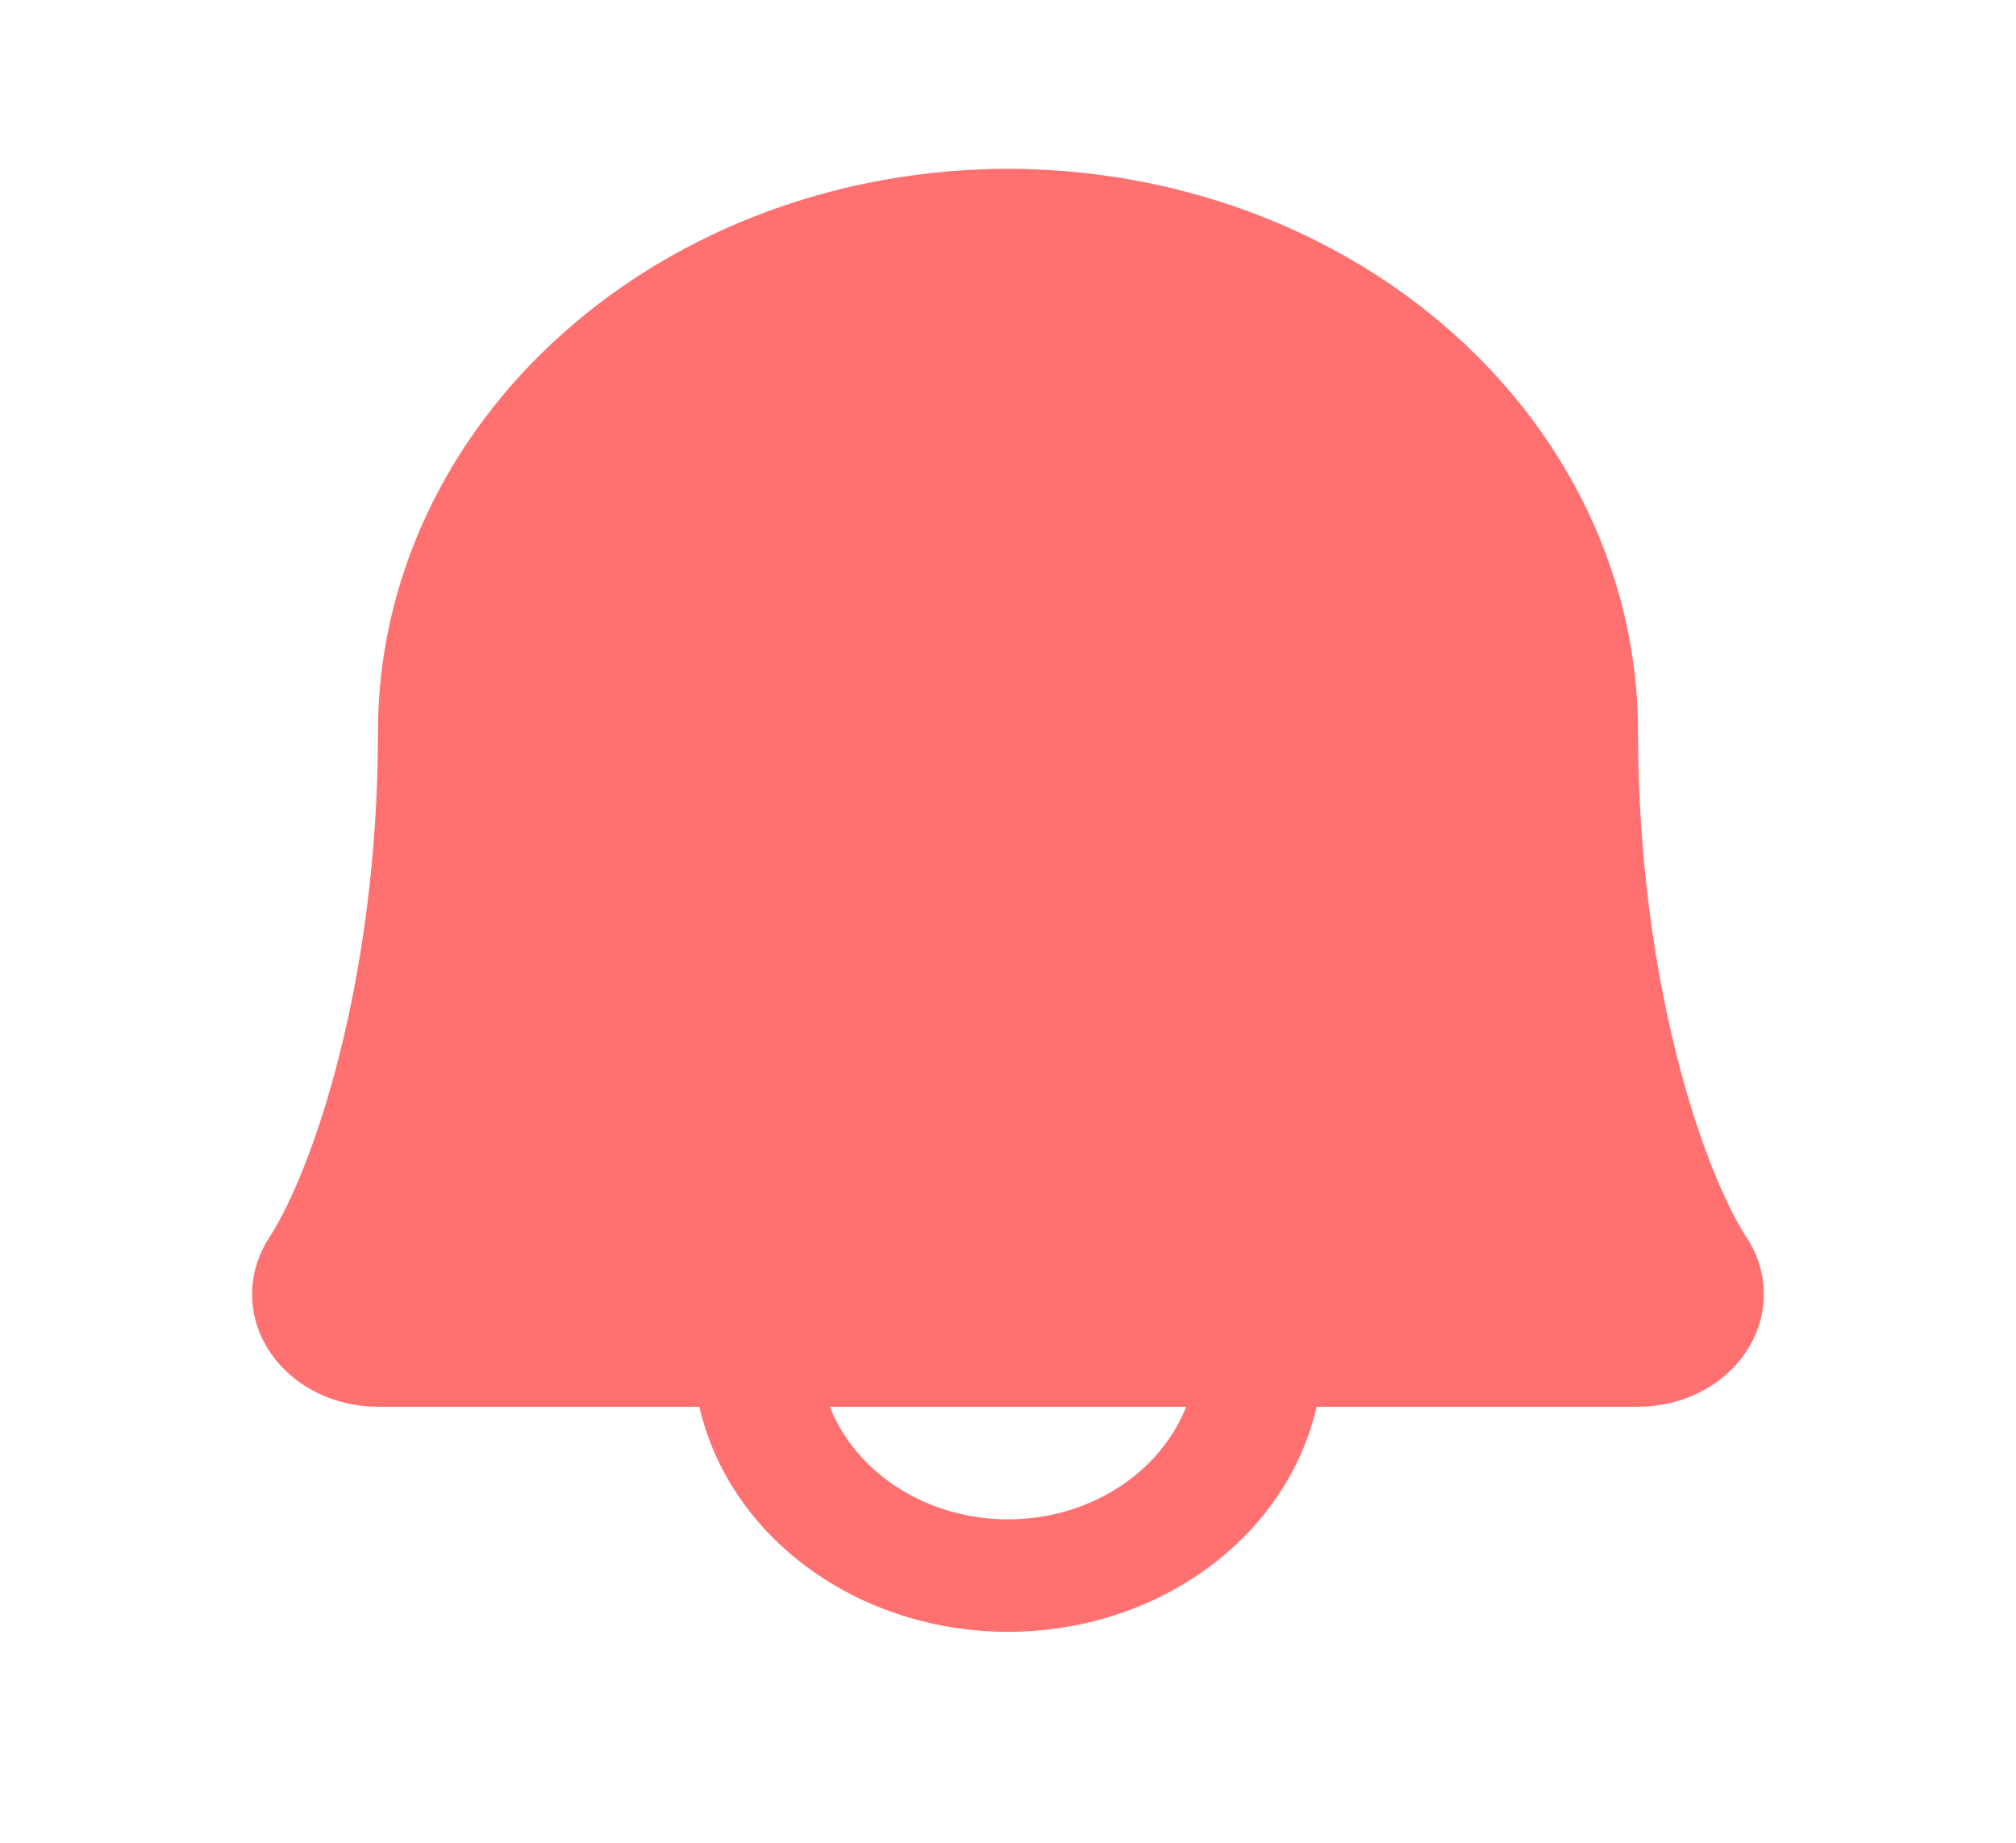
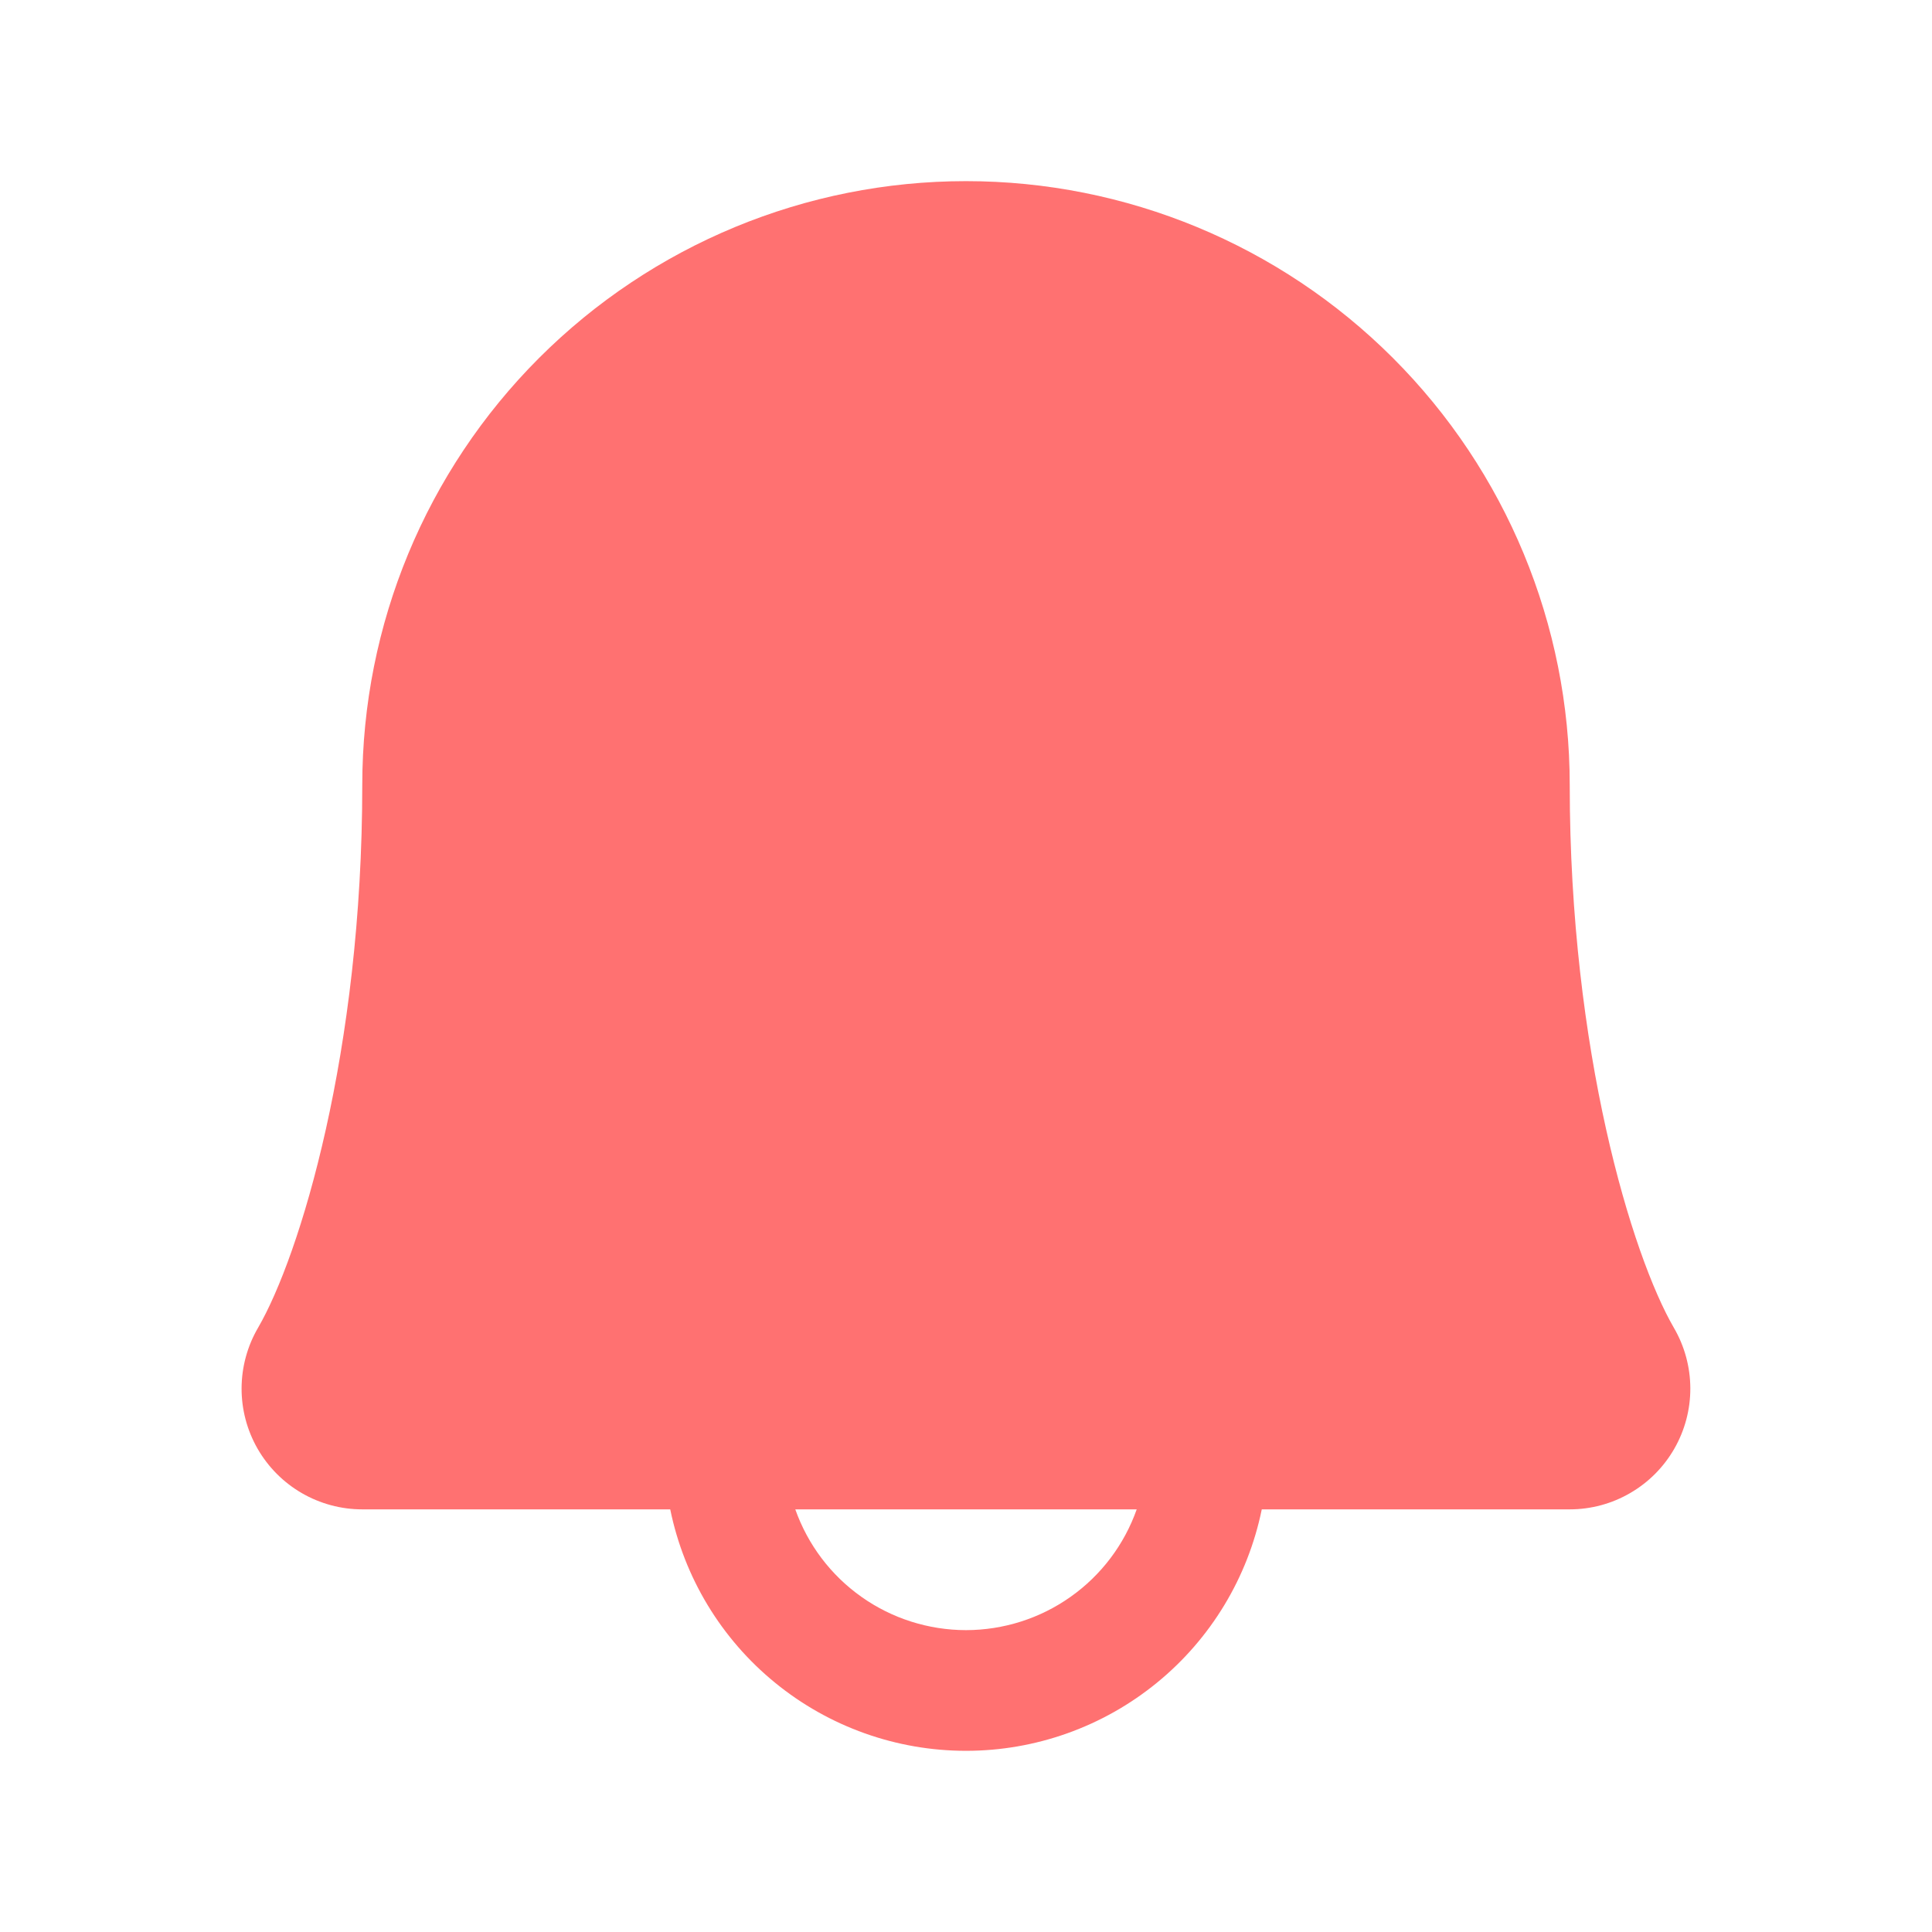
- <svg xmlns="http://www.w3.org/2000/svg" width="35" height="32" viewBox="0 0 35 32" fill="none">
-   <path d="M30.324 21.491C29.565 20.323 28.438 17.019 28.438 12.703C28.438 10.112 27.285 7.626 25.234 5.794C23.183 3.961 20.401 2.932 17.5 2.932C14.599 2.932 11.817 3.961 9.766 5.794C7.715 7.626 6.562 10.112 6.562 12.703C6.562 17.02 5.433 20.323 4.674 21.491C4.481 21.787 4.378 22.125 4.377 22.468C4.375 22.812 4.475 23.15 4.667 23.448C4.858 23.746 5.134 23.994 5.467 24.166C5.8 24.338 6.178 24.429 6.562 24.429H12.142C12.394 25.532 13.065 26.524 14.042 27.236C15.018 27.948 16.24 28.337 17.5 28.337C18.76 28.337 19.982 27.948 20.958 27.236C21.935 26.524 22.606 25.532 22.858 24.429H28.438C28.822 24.429 29.2 24.338 29.532 24.165C29.865 23.993 30.141 23.745 30.332 23.447C30.523 23.149 30.623 22.811 30.622 22.468C30.621 22.124 30.518 21.787 30.324 21.491ZM17.5 26.384C16.822 26.384 16.16 26.195 15.606 25.845C15.052 25.495 14.633 25.001 14.407 24.429H20.593C20.366 25.001 19.948 25.495 19.394 25.845C18.84 26.195 18.178 26.384 17.5 26.384Z" fill="#FF7171" />
+ <svg xmlns="http://www.w3.org/2000/svg" width="45" height="45" viewBox="0 0 45 45" fill="none">
+   <path d="M38.988 30.927C38.013 29.247 36.562 24.492 36.562 18.281C36.562 14.552 35.081 10.975 32.444 8.338C29.806 5.7 26.23 4.219 22.5 4.219C18.77 4.219 15.194 5.7 12.556 8.338C9.919 10.975 8.438 14.552 8.438 18.281C8.438 24.493 6.986 29.247 6.01 30.927C5.761 31.354 5.629 31.84 5.627 32.334C5.625 32.829 5.754 33.315 6 33.744C6.247 34.173 6.601 34.529 7.029 34.777C7.457 35.025 7.943 35.156 8.438 35.156H15.611C15.936 36.744 16.798 38.171 18.054 39.195C19.309 40.22 20.88 40.78 22.5 40.78C24.12 40.78 25.691 40.22 26.946 39.195C28.202 38.171 29.064 36.744 29.389 35.156H36.562C37.057 35.156 37.542 35.025 37.97 34.776C38.398 34.528 38.752 34.172 38.998 33.743C39.244 33.314 39.373 32.828 39.371 32.334C39.369 31.839 39.237 31.354 38.988 30.927ZM22.5 37.969C21.628 37.968 20.777 37.698 20.065 37.194C19.353 36.691 18.815 35.979 18.524 35.156H26.476C26.186 35.979 25.647 36.691 24.935 37.194C24.223 37.698 23.372 37.968 22.5 37.969Z" fill="#FF7171" />
</svg>
